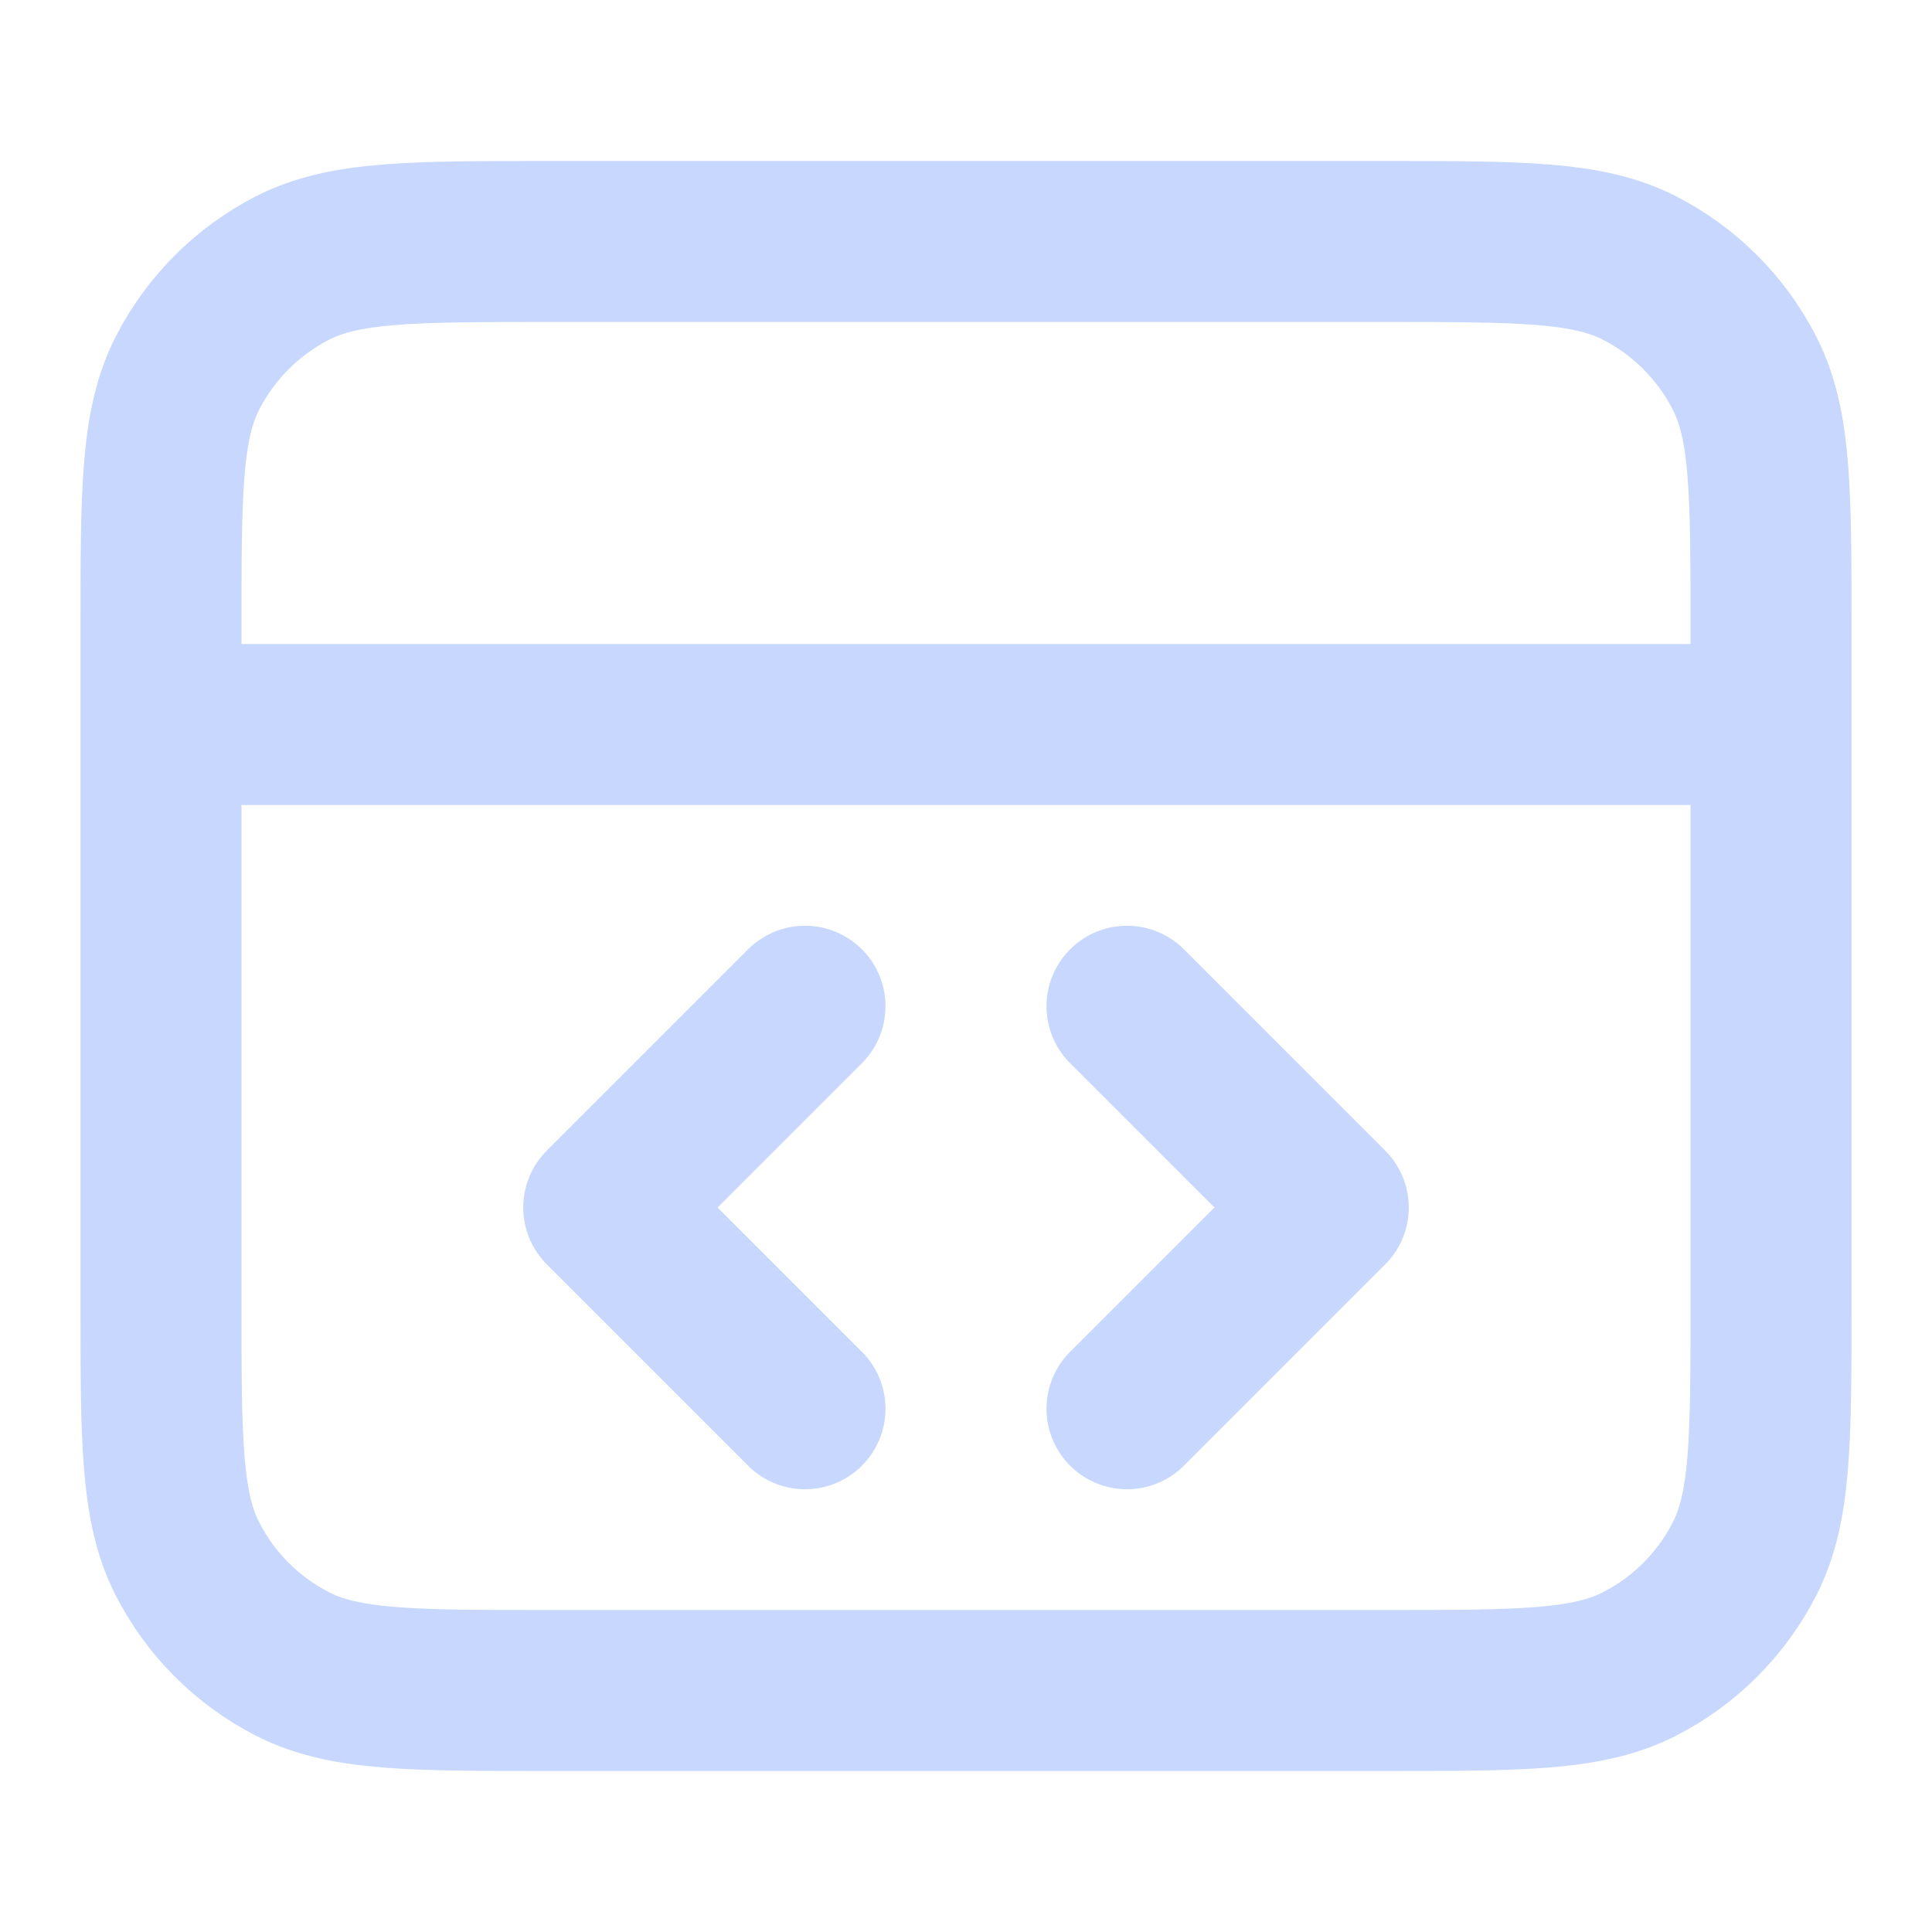
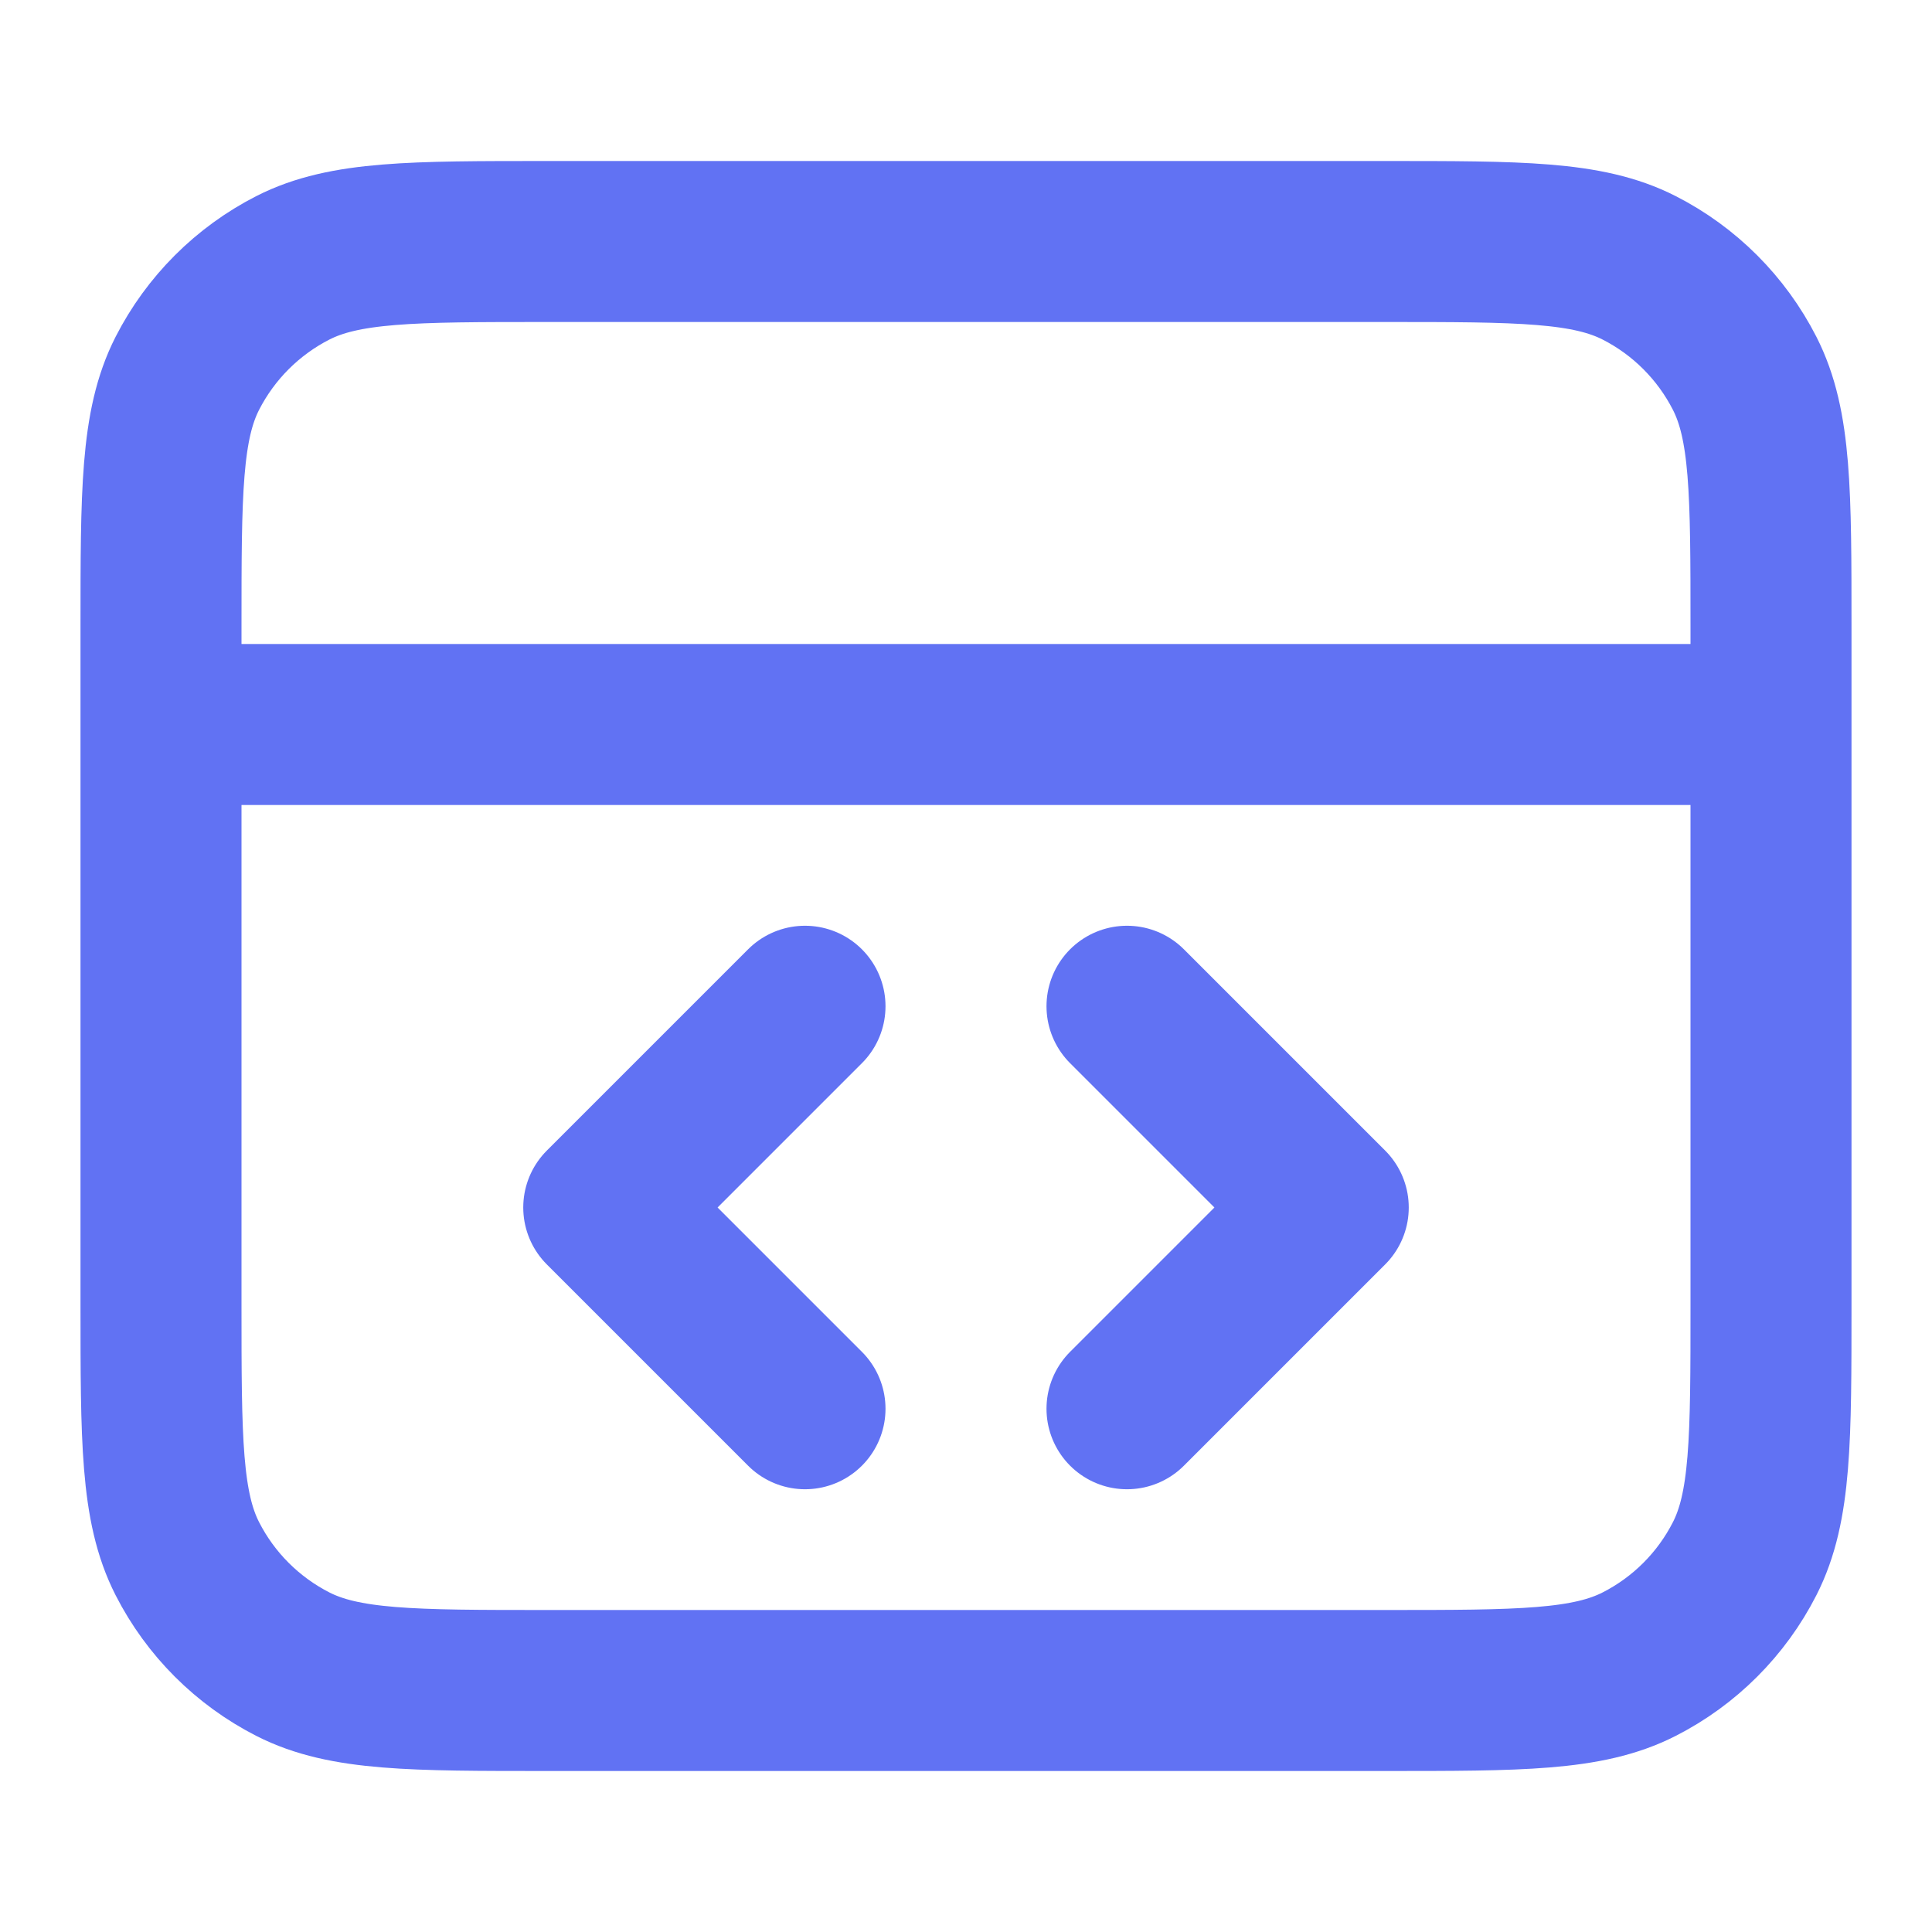
<svg xmlns="http://www.w3.org/2000/svg" width="24" height="24" viewBox="0 0 24 24" fill="none">
-   <path d="M22 9H2M14 17.5L16.5 15L14 12.5M10 12.5L7.5 15L10 17.5M2 7.8L2 16.2C2 17.88 2 18.72 2.327 19.362C2.615 19.927 3.074 20.385 3.638 20.673C4.28 21 5.12 21 6.8 21H17.2C18.88 21 19.72 21 20.362 20.673C20.927 20.385 21.385 19.927 21.673 19.362C22 18.72 22 17.88 22 16.2V7.8C22 6.12 22 5.28 21.673 4.638C21.385 4.074 20.927 3.615 20.362 3.327C19.72 3 18.88 3 17.2 3L6.8 3C5.12 3 4.28 3 3.638 3.327C3.074 3.615 2.615 4.074 2.327 4.638C2 5.28 2 6.12 2 7.8Z" stroke="#C7D7FE" stroke-width="2" stroke-linecap="round" stroke-linejoin="round" />
+   <path d="M22 9H2M14 17.5L16.5 15L14 12.5M10 12.5L7.5 15L10 17.5M2 7.8L2 16.2C2 17.88 2 18.72 2.327 19.362C2.615 19.927 3.074 20.385 3.638 20.673C4.28 21 5.12 21 6.8 21H17.2C18.88 21 19.72 21 20.362 20.673C20.927 20.385 21.385 19.927 21.673 19.362C22 18.72 22 17.88 22 16.2V7.8C22 6.12 22 5.28 21.673 4.638C21.385 4.074 20.927 3.615 20.362 3.327C19.72 3 18.88 3 17.2 3L6.8 3C5.12 3 4.28 3 3.638 3.327C3.074 3.615 2.615 4.074 2.327 4.638C2 5.28 2 6.12 2 7.8Z" stroke="#6172F3" stroke-width="2" stroke-linecap="round" stroke-linejoin="round" />
</svg>
